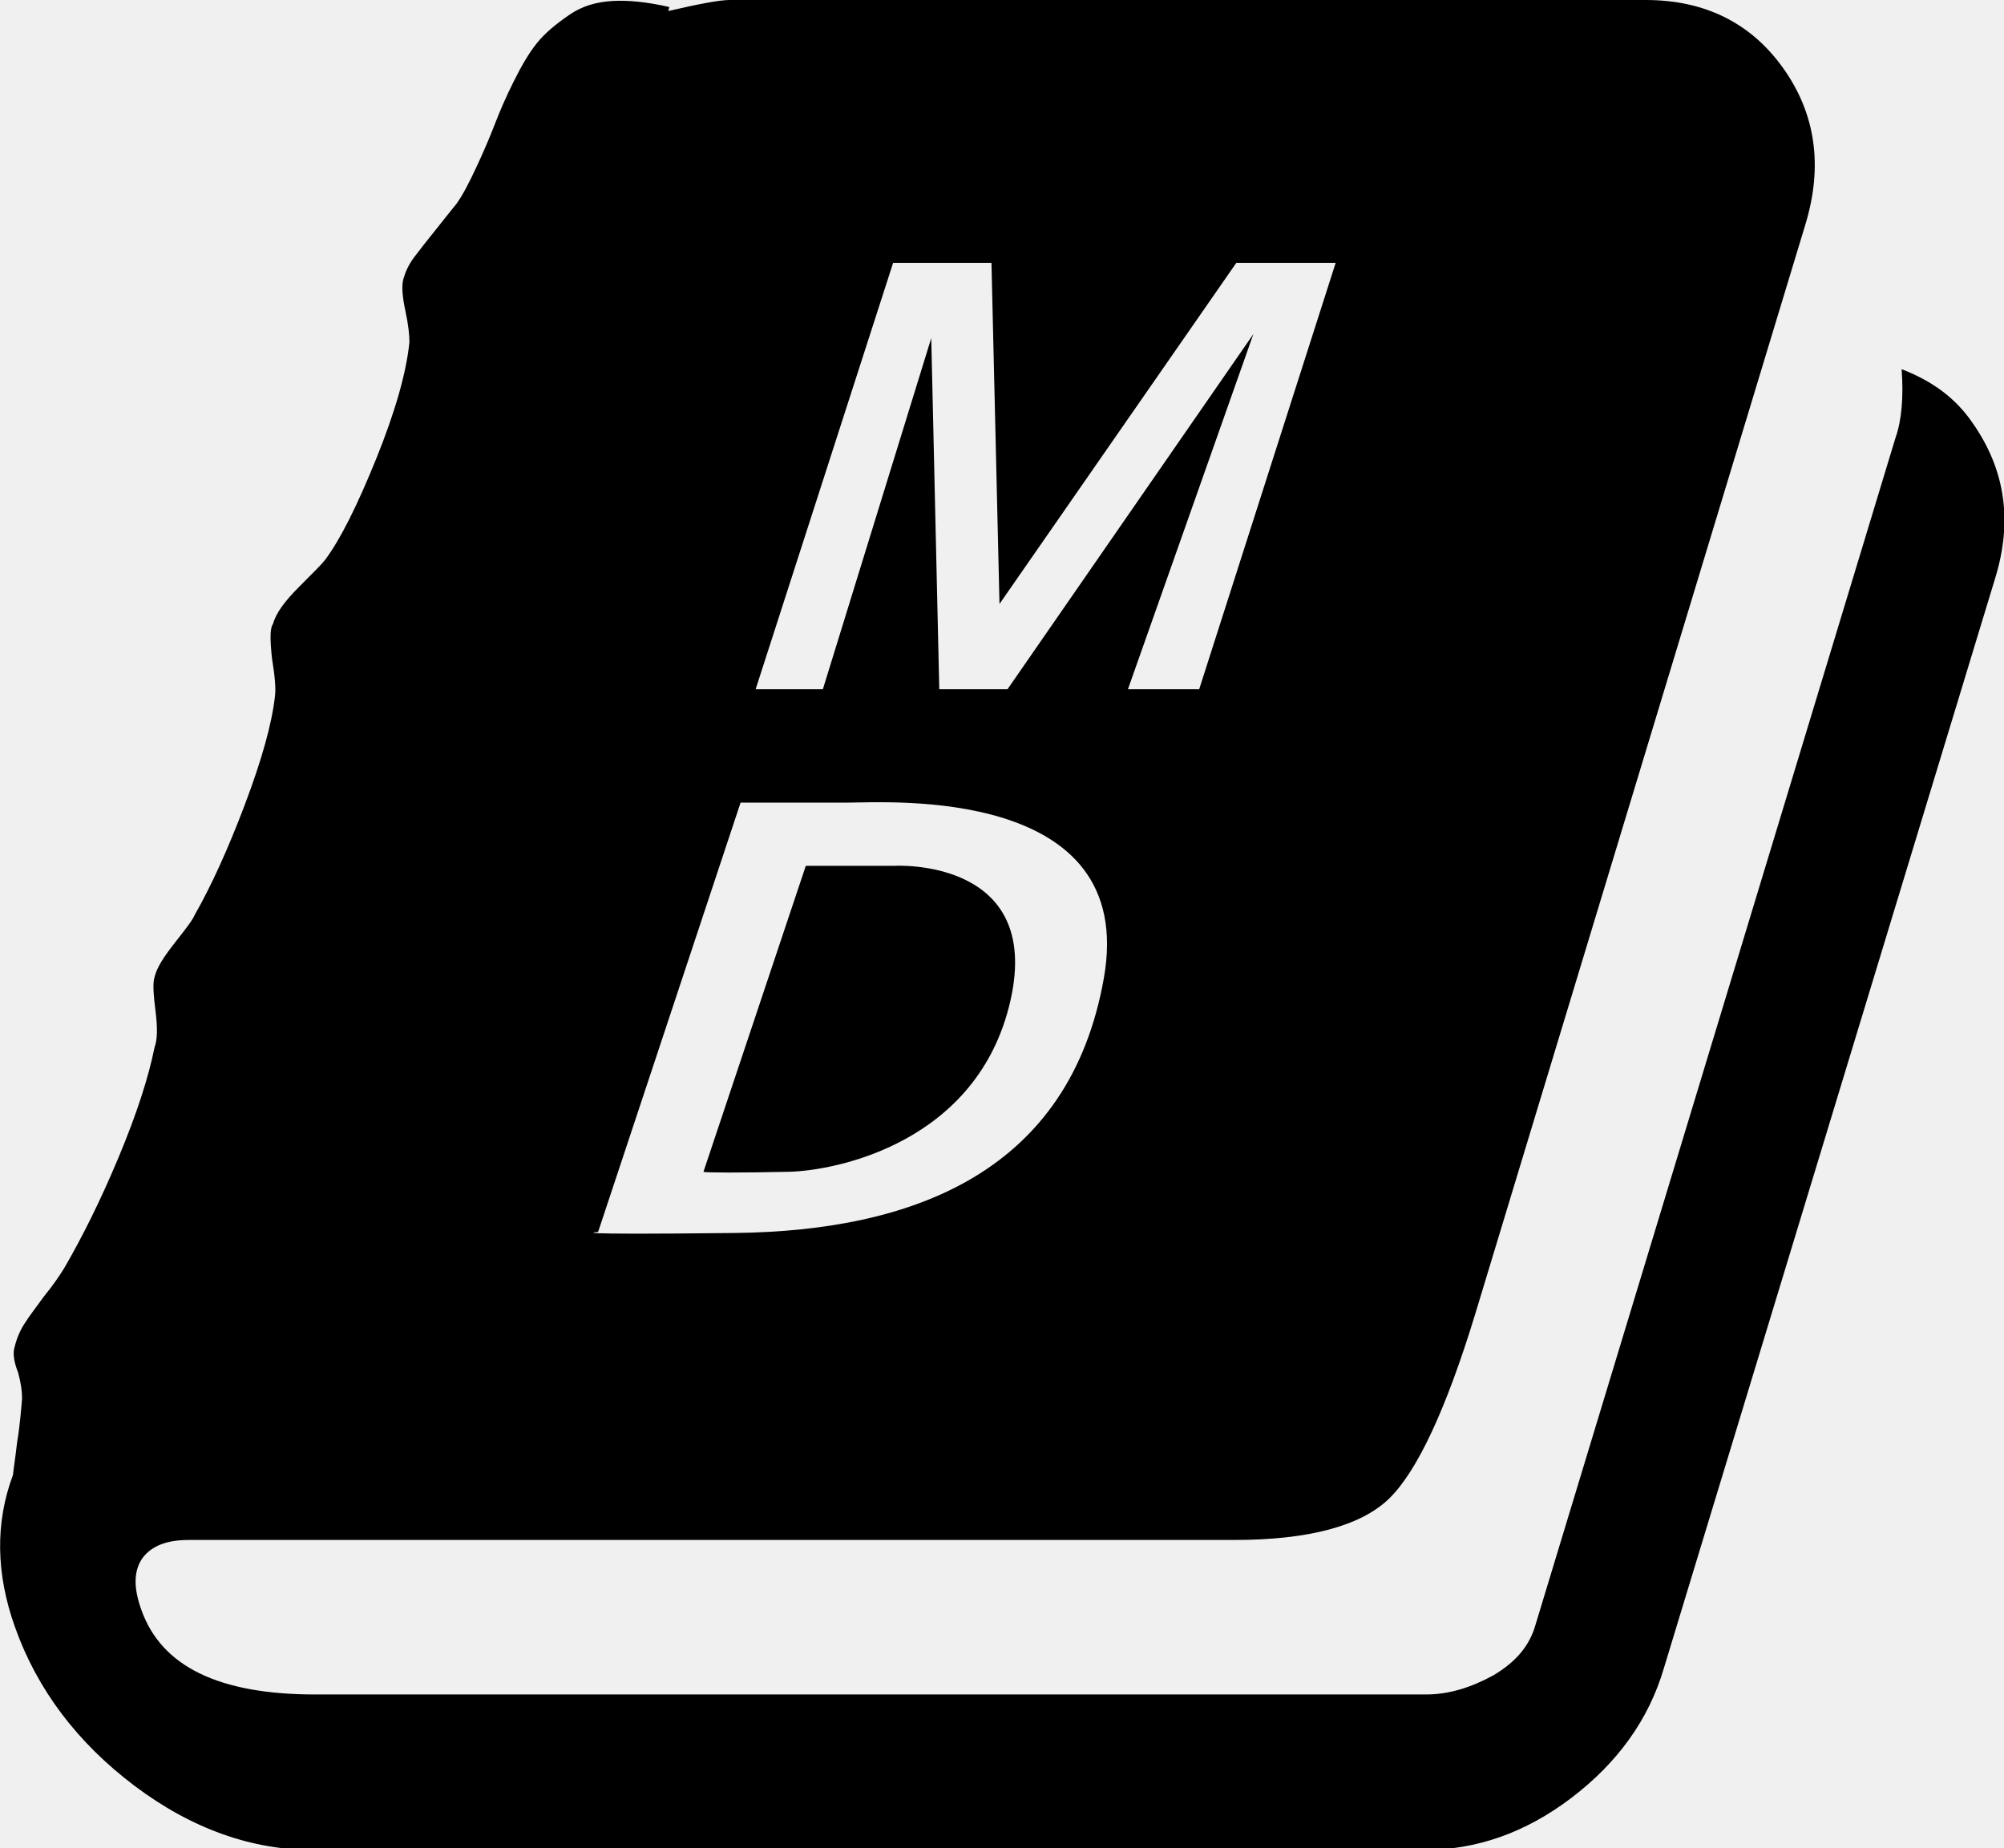
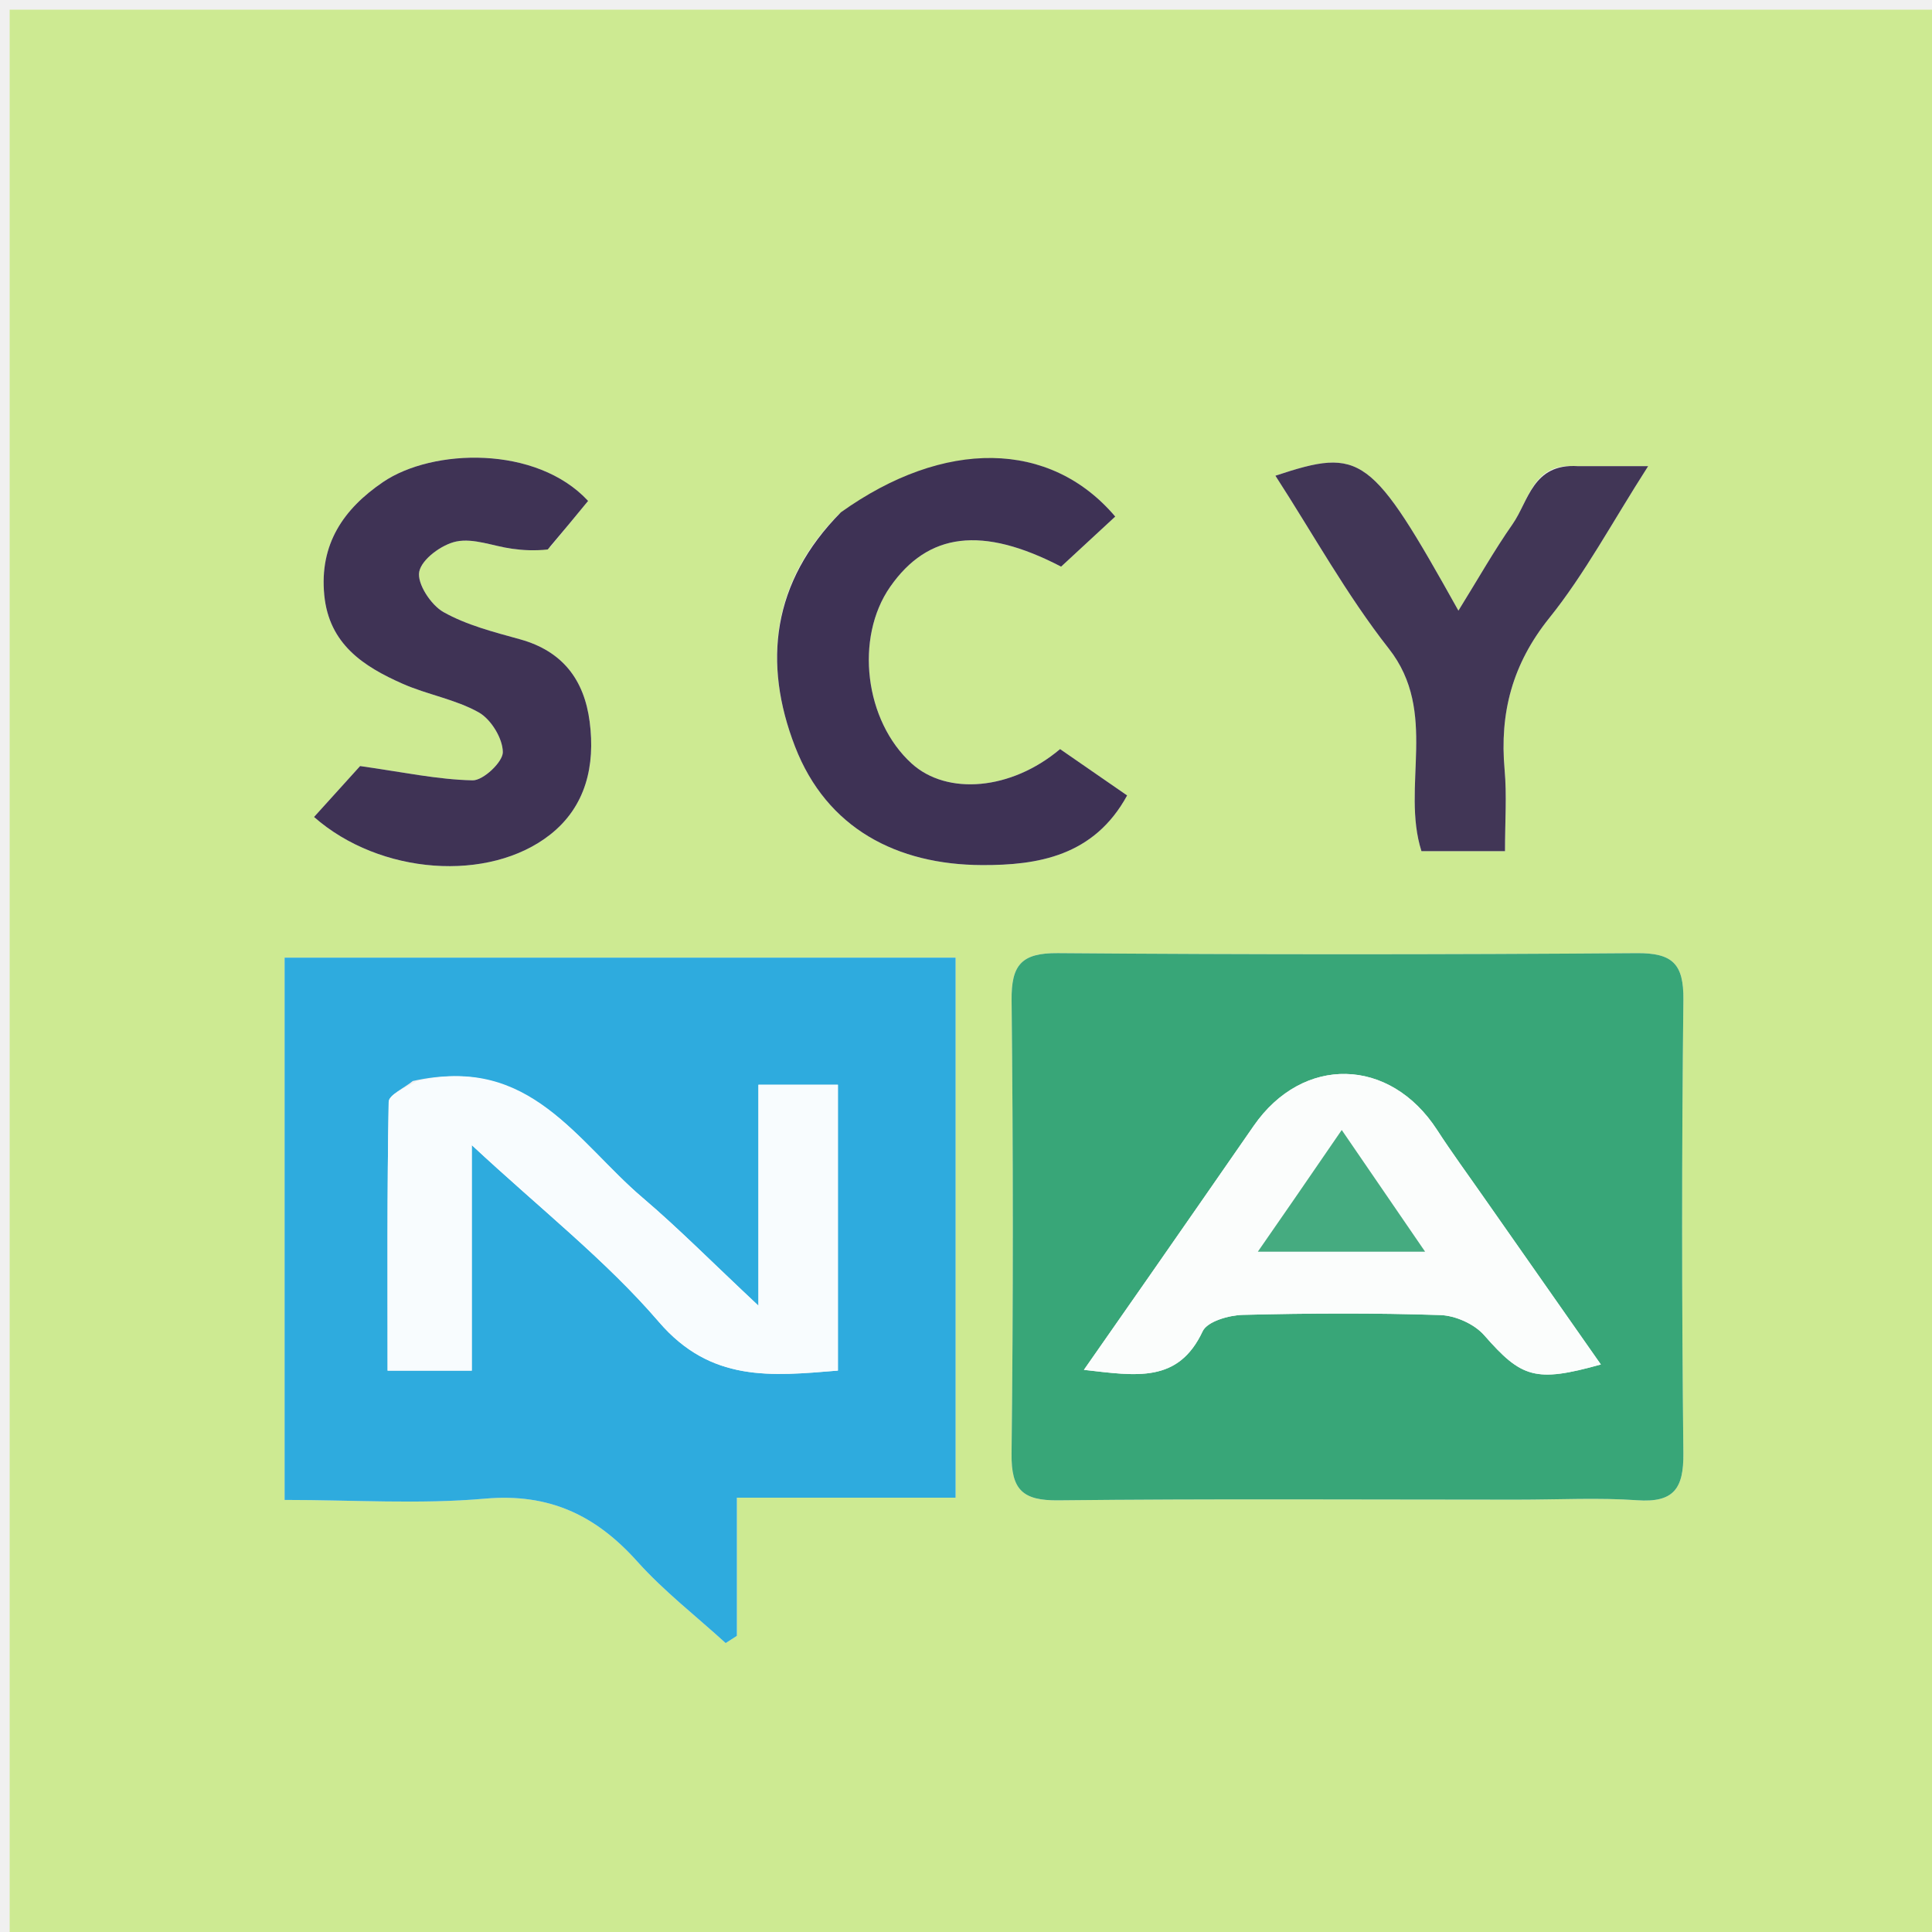
- <svg xmlns="http://www.w3.org/2000/svg" viewBox="0 0 199.7 184.2">
-   <style>
-     @media (prefers-color-scheme: dark) {
-       svg { fill: white; }
-     }
-   </style>
-   <path d="M189.5,36.8c0.2,2.8,0,5.1-0.6,6.8L153,162c-0.6,2.1-2,3.7-4.2,5c-2.2,1.2-4.4,1.9-6.7,1.9H31.4c-9.6,0-15.3-2.8-17.3-8.4   c-0.8-2.2-0.8-3.9,0.1-5.2c0.9-1.2,2.4-1.8,4.6-1.8H123c7.4,0,12.6-1.4,15.4-4.1s5.7-8.9,8.6-18.4l32.9-108.6   c1.8-5.9,1-11.1-2.2-15.6S169.9,0,164,0H72.7c-1,0-3.1,0.4-6.1,1.1l0.1-0.4C64.5,0.2,62.6,0,61,0.1s-3,0.5-4.3,1.4   c-1.3,0.9-2.4,1.8-3.2,2.8S52,6.5,51.2,8.1c-0.8,1.6-1.4,3-1.9,4.3s-1.1,2.7-1.8,4.2c-0.7,1.5-1.3,2.7-2,3.7c-0.5,0.6-1.2,1.5-2,2.5   s-1.6,2-2.2,2.8s-0.9,1.5-1.1,2.2c-0.2,0.7-0.1,1.8,0.2,3.2c0.3,1.4,0.4,2.4,0.4,3.1c-0.3,3-1.4,6.9-3.3,11.6   c-1.9,4.7-3.6,8.1-5.1,10.1c-0.3,0.4-1.2,1.3-2.6,2.7c-1.4,1.4-2.3,2.6-2.6,3.7c-0.3,0.4-0.3,1.5-0.1,3.4c0.3,1.8,0.4,3.1,0.3,3.8   c-0.3,2.7-1.3,6.3-3,10.8c-1.7,4.5-3.4,8.2-5,11c-0.2,0.5-0.9,1.4-2,2.8c-1.1,1.4-1.8,2.5-2,3.4c-0.2,0.6-0.1,1.8,0.1,3.4   c0.2,1.6,0.2,2.8-0.1,3.6c-0.6,3-1.8,6.7-3.6,11c-1.8,4.3-3.6,7.9-5.4,11c-0.5,0.8-1.1,1.7-2,2.8c-0.8,1.1-1.5,2-2,2.8   s-0.8,1.6-1,2.5c-0.1,0.5,0,1.3,0.4,2.3c0.3,1.1,0.4,1.9,0.4,2.6c-0.1,1.1-0.2,2.6-0.5,4.4c-0.2,1.8-0.4,2.9-0.4,3.2   c-1.8,4.8-1.7,9.9,0.2,15.2c2.2,6.2,6.2,11.5,11.9,15.8c5.7,4.3,11.7,6.4,17.8,6.4h110.7c5.2,0,10.1-1.7,14.7-5.2s7.7-7.8,9.2-12.9   l33-108.6c1.8-5.8,1-10.9-2.2-15.5C194.9,39.7,192.6,38,189.5,36.8z M59.6,122.8L73.8,80c0,0,7,0,10.8,0s28.8-1.7,25.4,17.5   c-3.4,19.2-18.8,25.2-36.8,25.4S59.6,122.8,59.6,122.8z M78.6,116.8c4.7-0.1,18.9-2.9,22.1-17.1S89.2,86.3,89.2,86.3l-8.9,0   l-10.2,30.5C70.2,116.9,74,116.9,78.6,116.8z M75.3,68.7L89,26.2h9.8l0.8,34l23.6-34h9.9l-13.6,42.5h-7.1l12.5-35.4l-24.5,35.4h-6.8   l-0.8-35L82,68.7H75.3z" />
+ <svg xmlns="http://www.w3.org/2000/svg" version="1.1" id="Layer_1" x="0px" y="0px" width="100%" viewBox="0 0 200 200" enable-background="new 0 0 200 200" xml:space="preserve">
+   <path fill="#CDEA92" opacity="1" stroke="none" d=" M130,201   C86.667,201 43.833,201 1,201   C1,134.333 1,67.667 1,1   C67.667,1 134.333,1 201,1   C201,67.667 201,134.333 201,201   C177.5,201 154,201 130,201  M98.923,138.498   C98.923,125.4 98.923,112.302 98.923,99.138   C75.307,99.138 52.437,99.138 29.462,99.138   C29.462,117.962 29.462,136.355 29.462,155.272   C36.617,155.272 43.456,155.736 50.201,155.14   C56.843,154.553 61.67,156.849 65.958,161.632   C68.721,164.714 72.047,167.29 75.121,170.092   C75.507,169.843 75.894,169.593 76.281,169.343   C76.281,164.781 76.281,160.218 76.281,155.039   C84.058,155.039 91.285,155.039 98.923,155.039   C98.923,149.434 98.923,144.465 98.923,138.498  M157.498,155.243   C161.493,155.242 165.504,155.023 169.479,155.304   C173.273,155.572 174.301,154.095 174.262,150.436   C174.093,134.792 174.088,119.143 174.264,103.498   C174.306,99.774 173.14,98.641 169.428,98.67   C149.455,98.824 129.479,98.827 109.506,98.668   C105.732,98.638 104.681,99.893 104.72,103.552   C104.887,119.197 104.894,134.846 104.716,150.49   C104.674,154.225 105.857,155.354 109.56,155.314   C125.205,155.142 140.852,155.242 157.498,155.243  M56.959,56.627   C58.285,55.014 59.61,53.401 60.882,51.854   C55.517,46.075 44.77,46.418 39.645,49.906   C35.551,52.693 33.054,56.335 33.569,61.608   C34.064,66.679 37.62,68.987 41.67,70.778   C44.239,71.915 47.14,72.386 49.56,73.746   C50.832,74.462 52.042,76.441 52.053,77.86   C52.061,78.88 50.02,80.804 48.925,80.781   C45.31,80.705 41.71,79.927 37.278,79.302   C36.163,80.534 34.335,82.555 32.509,84.573   C39.326,90.577 50.633,91.381 56.958,86.396   C60.653,83.484 61.63,79.257 61.043,74.72   C60.483,70.384 58.246,67.403 53.84,66.182   C51.131,65.431 48.322,64.718 45.909,63.362   C44.608,62.632 43.153,60.404 43.399,59.179   C43.659,57.882 45.73,56.366 47.239,56.055   C49.022,55.687 51.046,56.531 52.973,56.801   C54.121,56.962 55.282,57.028 56.959,56.627  M86.788,53.277   C79.888,60.264 78.964,68.657 82.299,77.279   C85.585,85.772 92.866,89.518 101.663,89.553   C107.411,89.576 113.248,88.637 116.681,82.344   C114.165,80.605 111.896,79.036 109.739,77.546   C104.661,81.831 98.032,82.35 94.383,79.047   C89.513,74.637 88.463,66.037 92.149,60.748   C96.073,55.121 101.673,54.412 109.845,58.658   C111.679,56.962 113.574,55.208 115.45,53.474   C108.703,45.522 97.721,45.411 86.788,53.277  M162.93,48.257   C158.656,47.962 158.26,51.858 156.576,54.266   C154.651,57.02 152.993,59.96 150.975,63.213   C141.925,46.997 140.952,46.294 132.029,49.245   C135.931,55.276 139.393,61.574 143.773,67.151   C148.939,73.728 145.02,81.421 147.149,88.114   C150.106,88.114 152.822,88.114 155.797,88.114   C155.797,85 155.994,82.326 155.757,79.691   C155.228,73.798 156.558,68.734 160.391,63.963   C164.066,59.389 166.865,54.11 170.618,48.254   C167.613,48.254 165.687,48.254 162.93,48.257  z" />
+   <path fill="#2EABDE" opacity="1" stroke="none" d=" M98.923,138.997   C98.923,144.465 98.923,149.434 98.923,155.039   C91.285,155.039 84.058,155.039 76.281,155.039   C76.281,160.218 76.281,164.781 76.281,169.343   C75.894,169.593 75.507,169.843 75.121,170.092   C72.047,167.29 68.721,164.714 65.958,161.632   C61.67,156.849 56.843,154.553 50.201,155.14   C43.456,155.736 36.617,155.272 29.462,155.272   C29.462,136.355 29.462,117.962 29.462,99.138   C52.437,99.138 75.307,99.138 98.923,99.138   C98.923,112.302 98.923,125.4 98.923,138.997  M42.733,111.907   C41.864,112.627 40.25,113.333 40.237,114.069   C40.065,123.324 40.124,132.584 40.124,141.889   C43.247,141.889 45.679,141.889 48.84,141.889   C48.84,134.303 48.84,126.984 48.84,118.544   C55.992,125.199 62.733,130.474 68.202,136.841   C73.587,143.111 79.821,142.455 86.741,141.883   C86.741,131.818 86.741,122.09 86.741,112.295   C83.927,112.295 81.405,112.295 78.512,112.295   C78.512,116.165 78.512,119.641 78.512,123.117   C78.512,126.653 78.512,130.19 78.512,135.162   C73.703,130.658 70.24,127.149 66.498,123.967   C59.803,118.275 54.834,109.184 42.733,111.907  z" />
+   <path fill="#38A678" opacity="1" stroke="none" d=" M156.999,155.243   C140.852,155.242 125.205,155.142 109.56,155.314   C105.857,155.354 104.674,154.225 104.716,150.49   C104.894,134.846 104.887,119.197 104.72,103.552   C104.681,99.893 105.732,98.638 109.506,98.668   C129.479,98.827 149.455,98.824 169.428,98.67   C173.14,98.641 174.306,99.774 174.264,103.498   C174.088,119.143 174.093,134.792 174.262,150.436   C174.301,154.095 173.273,155.572 169.479,155.304   C165.504,155.023 161.493,155.242 156.999,155.243  M153.571,123.908   C151.965,121.596 150.293,119.326 148.764,116.965   C143.876,109.42 134.864,109.21 129.782,116.55   C126.193,121.734 122.591,126.91 118.99,132.086   C116.861,135.145 114.725,138.198 112.206,141.807   C117.655,142.431 121.975,143.202 124.499,137.811   C124.975,136.796 127.208,136.153 128.651,136.116   C135.464,135.942 142.289,135.911 149.1,136.135   C150.658,136.186 152.621,137.056 153.637,138.216   C157.502,142.627 158.921,143.155 165.72,141.251   C161.758,135.59 157.873,130.041 153.571,123.908  z" />
+   <path fill="#3F3355" opacity="1" stroke="none" d=" M56.698,56.882   C55.282,57.028 54.121,56.962 52.973,56.801   C51.046,56.531 49.022,55.687 47.239,56.055   C45.73,56.366 43.659,57.882 43.399,59.179   C43.153,60.404 44.608,62.632 45.909,63.362   C48.322,64.718 51.131,65.431 53.84,66.182   C58.246,67.403 60.483,70.384 61.043,74.72   C61.63,79.257 60.653,83.484 56.958,86.396   C50.633,91.381 39.326,90.577 32.509,84.573   C34.335,82.555 36.163,80.534 37.278,79.302   C41.71,79.927 45.31,80.705 48.925,80.781   C50.02,80.804 52.061,78.88 52.053,77.86   C52.042,76.441 50.832,74.462 49.56,73.746   C47.14,72.386 44.239,71.915 41.67,70.778   C37.62,68.987 34.064,66.679 33.569,61.608   C33.054,56.335 35.551,52.693 39.645,49.906   C44.77,46.418 55.517,46.075 60.882,51.854   C59.61,53.401 58.285,55.014 56.698,56.882  z" />
+   <path fill="#3E3255" opacity="1" stroke="none" d=" M87.054,53.031   C97.721,45.411 108.703,45.522 115.45,53.474   C113.574,55.208 111.679,56.962 109.845,58.658   C101.673,54.412 96.073,55.121 92.149,60.748   C88.463,66.037 89.513,74.637 94.383,79.047   C98.032,82.35 104.661,81.831 109.739,77.546   C111.896,79.036 114.165,80.605 116.681,82.344   C113.248,88.637 107.411,89.576 101.663,89.553   C92.866,89.518 85.585,85.772 82.299,77.279   C78.964,68.657 79.888,60.264 87.054,53.031  z" />
+   <path fill="#413656" opacity="1" stroke="none" d=" M163.345,48.256   C165.687,48.254 167.613,48.254 170.618,48.254   C166.865,54.11 164.066,59.389 160.391,63.963   C156.558,68.734 155.228,73.798 155.757,79.691   C155.994,82.326 155.797,85 155.797,88.114   C152.822,88.114 150.106,88.114 147.149,88.114   C145.02,81.421 148.939,73.728 143.773,67.151   C139.393,61.574 135.931,55.276 132.029,49.245   C140.952,46.294 141.925,46.997 150.975,63.213   C152.993,59.96 154.651,57.02 156.576,54.266   C158.26,51.858 158.656,47.962 163.345,48.256  z" />
+   <path fill="#F8FCFE" opacity="1" stroke="none" d=" M43.203,111.902   C54.834,109.184 59.803,118.275 66.498,123.967   C70.24,127.149 73.703,130.658 78.512,135.162   C78.512,130.19 78.512,126.653 78.512,123.117   C78.512,119.641 78.512,116.165 78.512,112.295   C81.405,112.295 83.927,112.295 86.741,112.295   C86.741,122.09 86.741,131.818 86.741,141.883   C79.821,142.455 73.587,143.111 68.202,136.841   C62.733,130.474 55.992,125.199 48.84,118.544   C48.84,126.984 48.84,134.303 48.84,141.889   C45.679,141.889 43.247,141.889 40.124,141.889   C40.124,132.584 40.065,123.324 40.237,114.069   C40.25,113.333 41.864,112.627 43.203,111.902  z" />
+   <path fill="#FBFDFC" opacity="1" stroke="none" d=" M153.78,124.199   C157.873,130.041 161.758,135.59 165.72,141.251   C158.921,143.155 157.502,142.627 153.637,138.216   C152.621,137.056 150.658,136.186 149.1,136.135   C142.289,135.911 135.464,135.942 128.651,136.116   C127.208,136.153 124.975,136.796 124.499,137.811   C121.975,143.202 117.655,142.431 112.206,141.807   C114.725,138.198 116.861,135.145 118.99,132.086   C122.591,126.91 126.193,121.734 129.782,116.55   C134.864,109.21 143.876,109.42 148.764,116.965   C150.293,119.326 151.965,121.596 153.78,124.199  M133.866,124.31   C132.713,125.972 131.559,127.634 130.212,129.575   C136.282,129.575 141.496,129.575 147.526,129.575   C144.497,125.153 141.875,121.327 138.896,116.979   C137.033,119.684 135.646,121.699 133.866,124.31  z" />
+   <path fill="#45AB80" opacity="1" stroke="none" d=" M134.063,124.012   C135.646,121.699 137.033,119.684 138.896,116.979   C141.875,121.327 144.497,125.153 147.526,129.575   C141.496,129.575 136.282,129.575 130.212,129.575   C131.559,127.634 132.713,125.972 134.063,124.012  z" />
</svg>
